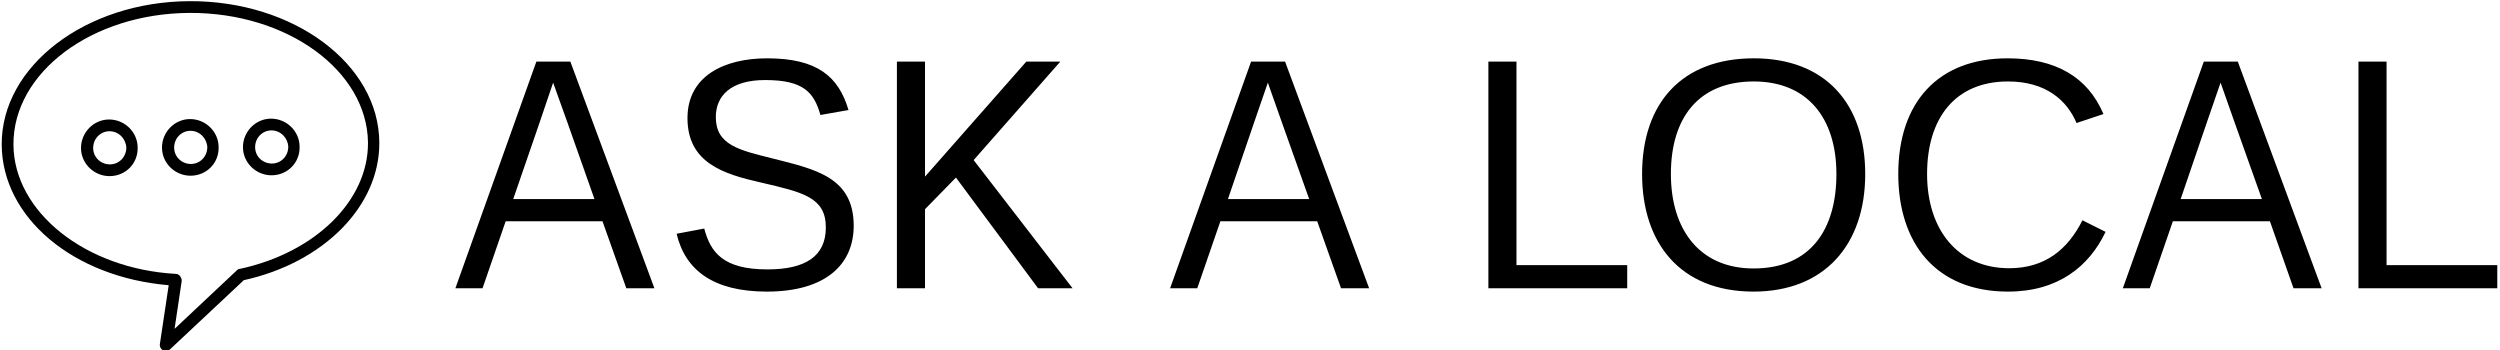
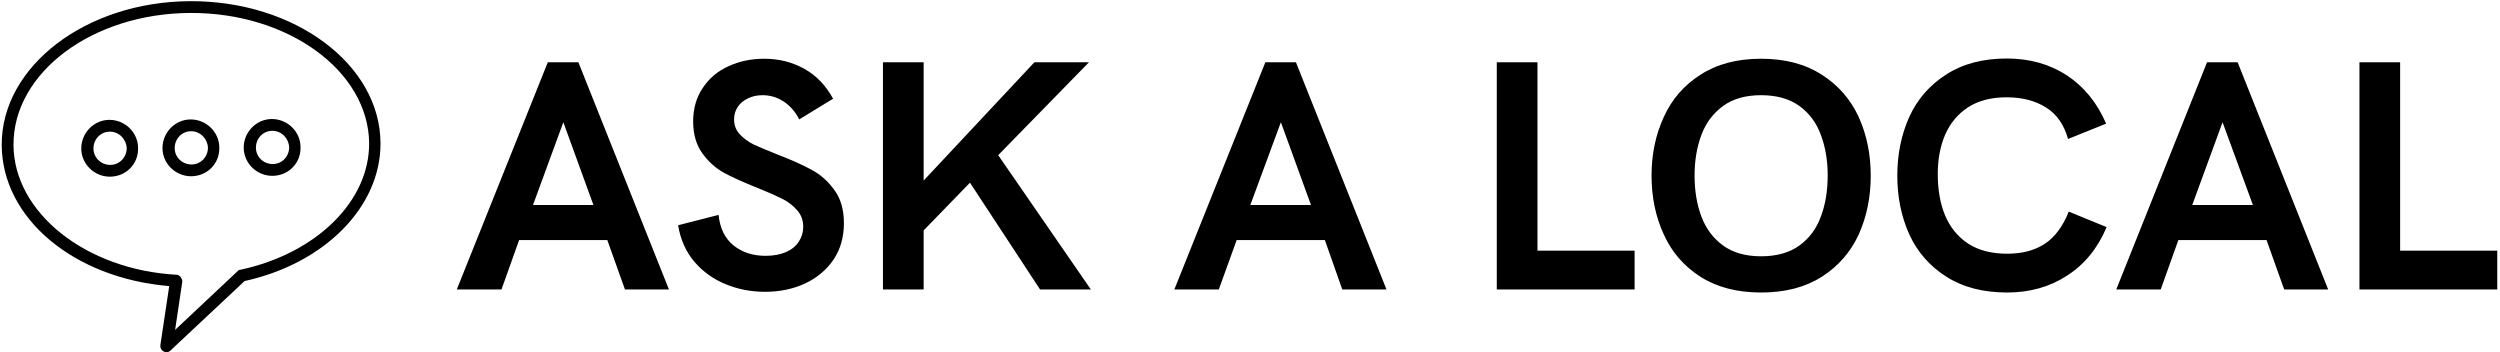
- <svg xmlns="http://www.w3.org/2000/svg" data-v-423bf9ae="" viewBox="0 0 643 90" class="iconLeft">
-   <g data-v-423bf9ae="" id="68ad00ba-de5f-43ee-95a9-62e29c1f6c69" fill="black" transform="matrix(6.072874,0,0,6.072874,114.5721,10.38462)">
-     <path d="M2.55 7.66L6.65 7.66L7.66 10.50L8.85 10.50L5.29 0.90L3.85 0.90L0.42 10.50L1.57 10.50ZM5.17 3.49L6.31 6.72L2.87 6.72L3.98 3.50L4.56 1.79ZM17.29 7.85C17.29 5.80 15.67 5.46 13.89 5.01C12.45 4.65 11.45 4.44 11.45 3.25C11.45 2.35 12.08 1.68 13.54 1.68C15.16 1.68 15.61 2.20 15.88 3.16L17.07 2.95C16.65 1.53 15.75 0.76 13.62 0.76C11.82 0.76 10.25 1.50 10.25 3.29C10.25 5.18 11.76 5.66 13.36 6.02C15.12 6.43 16.11 6.64 16.11 7.92C16.11 9.14 15.25 9.70 13.64 9.70C11.77 9.70 11.23 8.99 10.96 7.97L9.79 8.19C10.16 9.76 11.38 10.64 13.61 10.64C16.14 10.64 17.29 9.46 17.29 7.85ZM25.10 10.50L26.56 10.50L22.37 5.07L26.04 0.90L24.60 0.90L20.31 5.77L20.31 0.90L19.12 0.90L19.12 10.50L20.31 10.50L20.31 7.15L21.62 5.81ZM32.82 7.66L36.92 7.66L37.93 10.50L39.12 10.50L35.56 0.90L34.12 0.90L30.69 10.50L31.84 10.50ZM35.43 3.49L36.58 6.72L33.14 6.72L34.24 3.50L34.83 1.79ZM44.17 10.50L50.05 10.50L50.05 9.52L45.36 9.52L45.36 0.90L44.17 0.90ZM58.91 5.66C58.91 7.99 57.83 9.66 55.40 9.66C53.12 9.66 51.90 8.02 51.90 5.66C51.90 3.28 53.07 1.74 55.41 1.74C57.68 1.74 58.91 3.29 58.91 5.66ZM60.13 5.66C60.13 2.70 58.46 0.76 55.41 0.76C52.36 0.76 50.68 2.66 50.68 5.66C50.68 8.57 52.28 10.64 55.40 10.64C58.39 10.64 60.13 8.67 60.13 5.66ZM66.18 10.64C68.29 10.64 69.61 9.58 70.31 8.11L69.33 7.62C68.71 8.85 67.75 9.65 66.23 9.65C64.05 9.65 62.75 8.02 62.75 5.66C62.75 3.28 63.95 1.74 66.18 1.74C67.79 1.74 68.68 2.55 69.08 3.50L70.22 3.12C69.55 1.54 68.18 0.76 66.16 0.76C63.21 0.76 61.53 2.63 61.53 5.66C61.53 8.57 63.10 10.64 66.18 10.64ZM73.16 7.66L77.27 7.66L78.27 10.50L79.46 10.50L75.91 0.90L74.47 0.90L71.04 10.50L72.18 10.50ZM75.78 3.49L76.93 6.72L73.49 6.72L74.59 3.50L75.18 1.79ZM81.02 10.50L86.90 10.50L86.90 9.52L82.21 9.52L82.21 0.90L81.02 0.90Z" />
+ <svg xmlns="http://www.w3.org/2000/svg" data-v-423bf9ae="" viewBox="0 0 641 90" class="iconLeft">
+   <g data-v-423bf9ae="" id="46d6bdb0-a5f8-4964-b127-a82a9366e5cd" fill="currentColor" transform="matrix(6.030151,0,0,6.030151,116.6403,-1.82412)">
+     <path d="M0.08 12.61L3.95 2.95L5.25 2.95L9.10 12.61L7.23 12.61L6.48 10.51L2.73 10.51L1.98 12.61L0.08 12.61ZM3.32 9.02L5.89 9.02L4.61 5.50L3.32 9.02ZM13.19 12.71L13.19 12.71Q12.30 12.71 11.52 12.39L11.52 12.39L11.52 12.39Q10.73 12.07 10.18 11.43L10.18 11.43L10.18 11.43Q9.64 10.79 9.49 9.88L9.49 9.88L11.21 9.44L11.21 9.44Q11.30 10.30 11.85 10.74L11.85 10.74L11.85 10.74Q12.40 11.18 13.21 11.18L13.21 11.18L13.21 11.18Q13.71 11.18 14.08 11.02L14.08 11.02L14.08 11.02Q14.44 10.86 14.62 10.58L14.62 10.58L14.62 10.58Q14.81 10.29 14.81 9.95L14.81 9.95L14.81 9.95Q14.81 9.53 14.55 9.24L14.55 9.24L14.55 9.24Q14.29 8.94 13.91 8.75L13.91 8.75L13.91 8.75Q13.53 8.56 12.86 8.29L12.86 8.29L12.86 8.29Q11.98 7.94 11.44 7.65L11.44 7.65L11.44 7.65Q10.90 7.35 10.52 6.82L10.52 6.82L10.52 6.82Q10.13 6.28 10.13 5.47L10.13 5.47L10.13 5.47Q10.13 4.64 10.54 4.04L10.54 4.04L10.54 4.04Q10.94 3.43 11.63 3.12L11.63 3.12L11.63 3.12Q12.32 2.80 13.15 2.80L13.15 2.80L13.15 2.80Q14.08 2.80 14.84 3.22L14.84 3.22L14.84 3.22Q15.61 3.64 16.08 4.50L16.08 4.50L14.64 5.38L14.64 5.38Q14.39 4.89 13.98 4.62L13.98 4.62L13.98 4.62Q13.57 4.35 13.08 4.35L13.08 4.35L13.08 4.35Q12.74 4.35 12.47 4.48L12.47 4.48L12.47 4.48Q12.19 4.61 12.03 4.84L12.03 4.84L12.03 4.84Q11.87 5.08 11.87 5.38L11.87 5.38L11.87 5.38Q11.87 5.75 12.11 6.01L12.11 6.01L12.11 6.01Q12.35 6.27 12.71 6.45L12.71 6.45L12.71 6.45Q13.08 6.62 13.71 6.87L13.71 6.87L13.71 6.87Q14.62 7.22 15.18 7.53L15.18 7.53L15.18 7.53Q15.74 7.83 16.14 8.39L16.14 8.39L16.14 8.39Q16.54 8.94 16.54 9.79L16.54 9.79L16.54 9.79Q16.54 10.68 16.10 11.34L16.10 11.34L16.10 11.34Q15.65 12.00 14.88 12.36L14.88 12.36L14.88 12.36Q14.12 12.71 13.19 12.71L13.19 12.71ZM18.20 12.61L18.20 2.95L19.93 2.95L19.93 7.98L24.64 2.95L26.96 2.95L23.10 6.90L27.04 12.61L24.88 12.61L21.90 8.07L19.93 10.10L19.93 12.61L18.20 12.61ZM30.59 12.61L34.46 2.95L35.76 2.95L39.61 12.61L37.73 12.61L36.99 10.51L33.24 10.51L32.48 12.61L30.59 12.61ZM33.82 9.02L36.40 9.02L35.12 5.50L33.82 9.02ZM44.30 12.61L44.30 2.95L46.03 2.95L46.03 10.96L50.16 10.96L50.16 12.61L44.30 12.61ZM55.54 12.74L55.54 12.74Q54.01 12.74 52.96 12.07L52.96 12.07L52.96 12.07Q51.91 11.40 51.40 10.27L51.40 10.27L51.40 10.27Q50.88 9.14 50.88 7.77L50.88 7.77L50.88 7.77Q50.88 6.41 51.40 5.28L51.40 5.28L51.40 5.28Q51.91 4.15 52.96 3.48L52.96 3.48L52.96 3.48Q54.01 2.80 55.54 2.80L55.54 2.80L55.54 2.80Q57.07 2.80 58.12 3.48L58.12 3.48L58.12 3.48Q59.17 4.15 59.69 5.28L59.69 5.28L59.69 5.28Q60.20 6.41 60.20 7.77L60.20 7.77L60.20 7.77Q60.20 9.14 59.69 10.27L59.69 10.27L59.69 10.27Q59.17 11.40 58.12 12.07L58.12 12.07L58.12 12.07Q57.07 12.74 55.54 12.74L55.54 12.74ZM55.54 11.20L55.54 11.20Q56.53 11.20 57.17 10.74L57.17 10.74L57.17 10.74Q57.80 10.28 58.08 9.51L58.08 9.51L58.08 9.51Q58.37 8.74 58.37 7.77L58.37 7.77L58.37 7.77Q58.37 6.81 58.08 6.04L58.08 6.04L58.08 6.04Q57.80 5.27 57.17 4.81L57.17 4.81L57.17 4.81Q56.53 4.35 55.54 4.35L55.54 4.35L55.54 4.35Q54.55 4.35 53.92 4.81L53.92 4.81L53.92 4.81Q53.29 5.27 53.00 6.04L53.00 6.04L53.00 6.04Q52.71 6.81 52.71 7.77L52.71 7.77L52.71 7.77Q52.71 8.74 53.00 9.51L53.00 9.51L53.00 9.51Q53.29 10.28 53.92 10.74L53.92 10.74L53.92 10.74Q54.55 11.20 55.54 11.20L55.54 11.20ZM66.00 12.74L66.00 12.74Q64.47 12.74 63.42 12.07L63.42 12.07L63.42 12.07Q62.36 11.40 61.84 10.27L61.84 10.27L61.84 10.27Q61.33 9.14 61.33 7.77L61.33 7.77L61.33 7.77Q61.33 6.41 61.84 5.27L61.84 5.27L61.84 5.27Q62.36 4.14 63.41 3.47L63.41 3.47L63.41 3.47Q64.46 2.79 65.99 2.79L65.99 2.79L65.99 2.79Q67.43 2.79 68.53 3.50L68.53 3.50L68.53 3.50Q69.63 4.22 70.21 5.56L70.21 5.56L68.59 6.21L68.59 6.21Q68.33 5.29 67.65 4.87L67.65 4.87L67.65 4.87Q66.97 4.44 65.97 4.44L65.97 4.44L65.97 4.44Q64.99 4.44 64.33 4.87L64.33 4.87L64.33 4.87Q63.68 5.30 63.36 6.04L63.36 6.04L63.36 6.04Q63.05 6.77 63.05 7.70L63.05 7.70L63.05 7.70Q63.05 8.70 63.36 9.46L63.36 9.46L63.36 9.46Q63.68 10.22 64.34 10.66L64.34 10.66L64.34 10.66Q65.00 11.09 66.00 11.09L66.00 11.09L66.00 11.09Q66.96 11.09 67.60 10.67L67.60 10.67L67.60 10.67Q68.24 10.25 68.62 9.30L68.62 9.30L70.23 9.96L70.23 9.96Q69.66 11.31 68.55 12.02L68.55 12.02L68.55 12.02Q67.45 12.74 66.00 12.74L66.00 12.74ZM70.64 12.61L74.50 2.95L75.80 2.95L79.65 12.61L77.78 12.61L77.03 10.51L73.28 10.51L72.53 12.61L70.64 12.61ZM73.87 9.02L76.45 9.02L75.16 5.50L73.87 9.02ZM80.98 12.61L80.98 2.95L82.71 2.95L82.71 10.96L86.84 10.96L86.84 12.61L80.98 12.61Z" />
  </g>
-   <g data-v-423bf9ae="" id="b231684b-00af-4a0d-95ac-6a2662b2182a" transform="matrix(1.07913,0,0,1.07913,-4.956986,-8.656742)" stroke="none" fill="black">
+   <g data-v-423bf9ae="" id="571d26fc-eb7f-43fb-8735-5cda1ab14752" transform="matrix(1.07913,0,0,1.07913,-4.956986,-8.656742)" stroke="none" fill="currentColor">
    <path d="M44.1 91.7c-.2 0-.5-.1-.7-.2-.5-.3-.8-.9-.7-1.5l2.1-14C22.1 74.1 5.1 59.9 5 42.5 4.9 23.8 25 8.4 49.8 8.3S94.9 23.3 95 42c.1 15.1-13.2 28.6-32.3 32.8L45.1 91.3c-.3.3-.6.4-1 .4zm5.7-80.6c-23.3.1-42.1 14.2-42 31.4.1 16 17.1 29.6 38.7 30.8.4 0 .7.2 1 .5.2.3.4.7.4 1v.2l-1.7 11.4 14.9-14c.2-.2.4-.3.7-.3 18-3.9 30.6-16.3 30.5-30.1-.2-17.1-19.2-31-42.5-30.9z" />
    <path d="M69.3 49.8c-3.7 0-6.8-3-6.8-6.7s3-6.8 6.7-6.8 6.8 3 6.8 6.7c.1 3.8-2.9 6.8-6.7 6.8zm0-10.7c-2.2 0-3.9 1.8-3.9 4s1.8 3.9 4 3.9 3.9-1.8 3.9-4c-.1-2.1-1.8-3.9-4-3.9zM50 49.9c-3.7 0-6.8-3-6.8-6.7s3-6.8 6.7-6.8 6.8 3 6.8 6.7c.1 3.8-2.9 6.8-6.7 6.8zm0-10.7c-2.2 0-3.9 1.8-3.9 4s1.8 3.9 4 3.9 3.9-1.8 3.9-4c-.1-2.1-1.8-3.9-4-3.9zM30.7 50c-3.7 0-6.8-3-6.8-6.7s3-6.8 6.7-6.8 6.8 3 6.8 6.7c.1 3.8-2.9 6.8-6.7 6.8zm0-10.7c-2.2 0-3.9 1.8-3.9 4s1.8 3.9 4 3.9 3.9-1.8 3.9-4c-.1-2.1-1.8-3.9-4-3.9z" />
  </g>
</svg>
